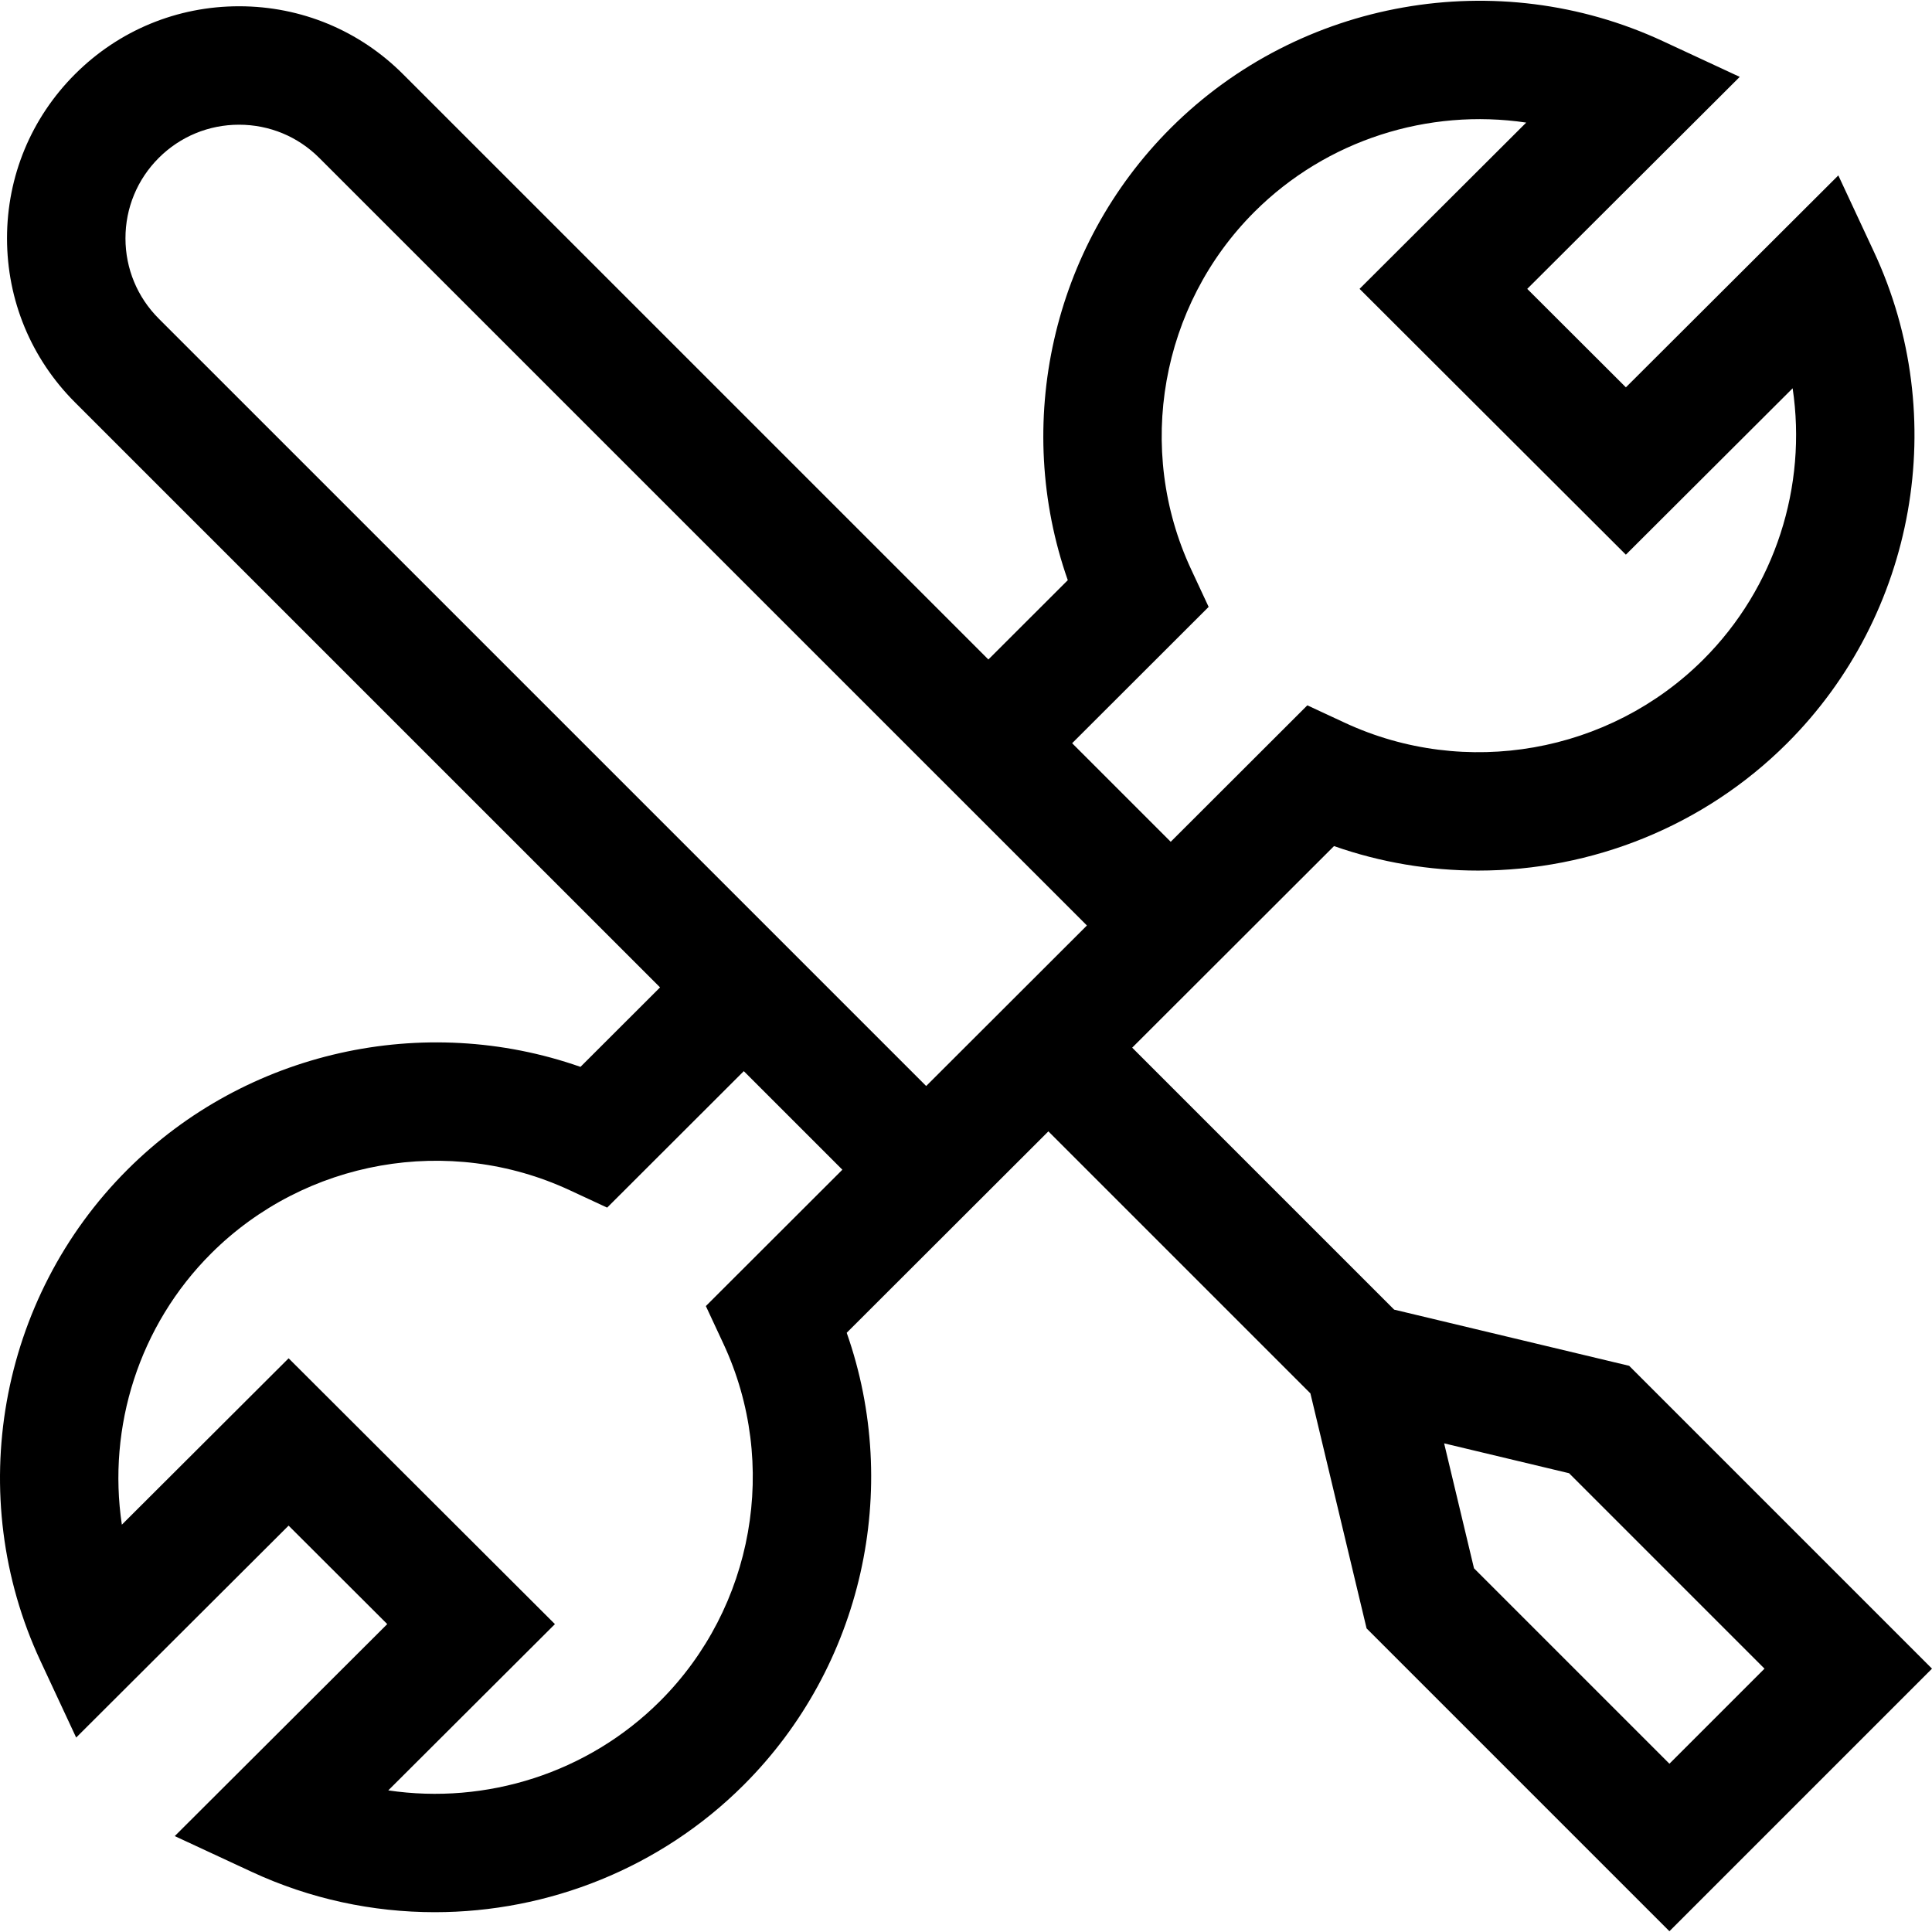
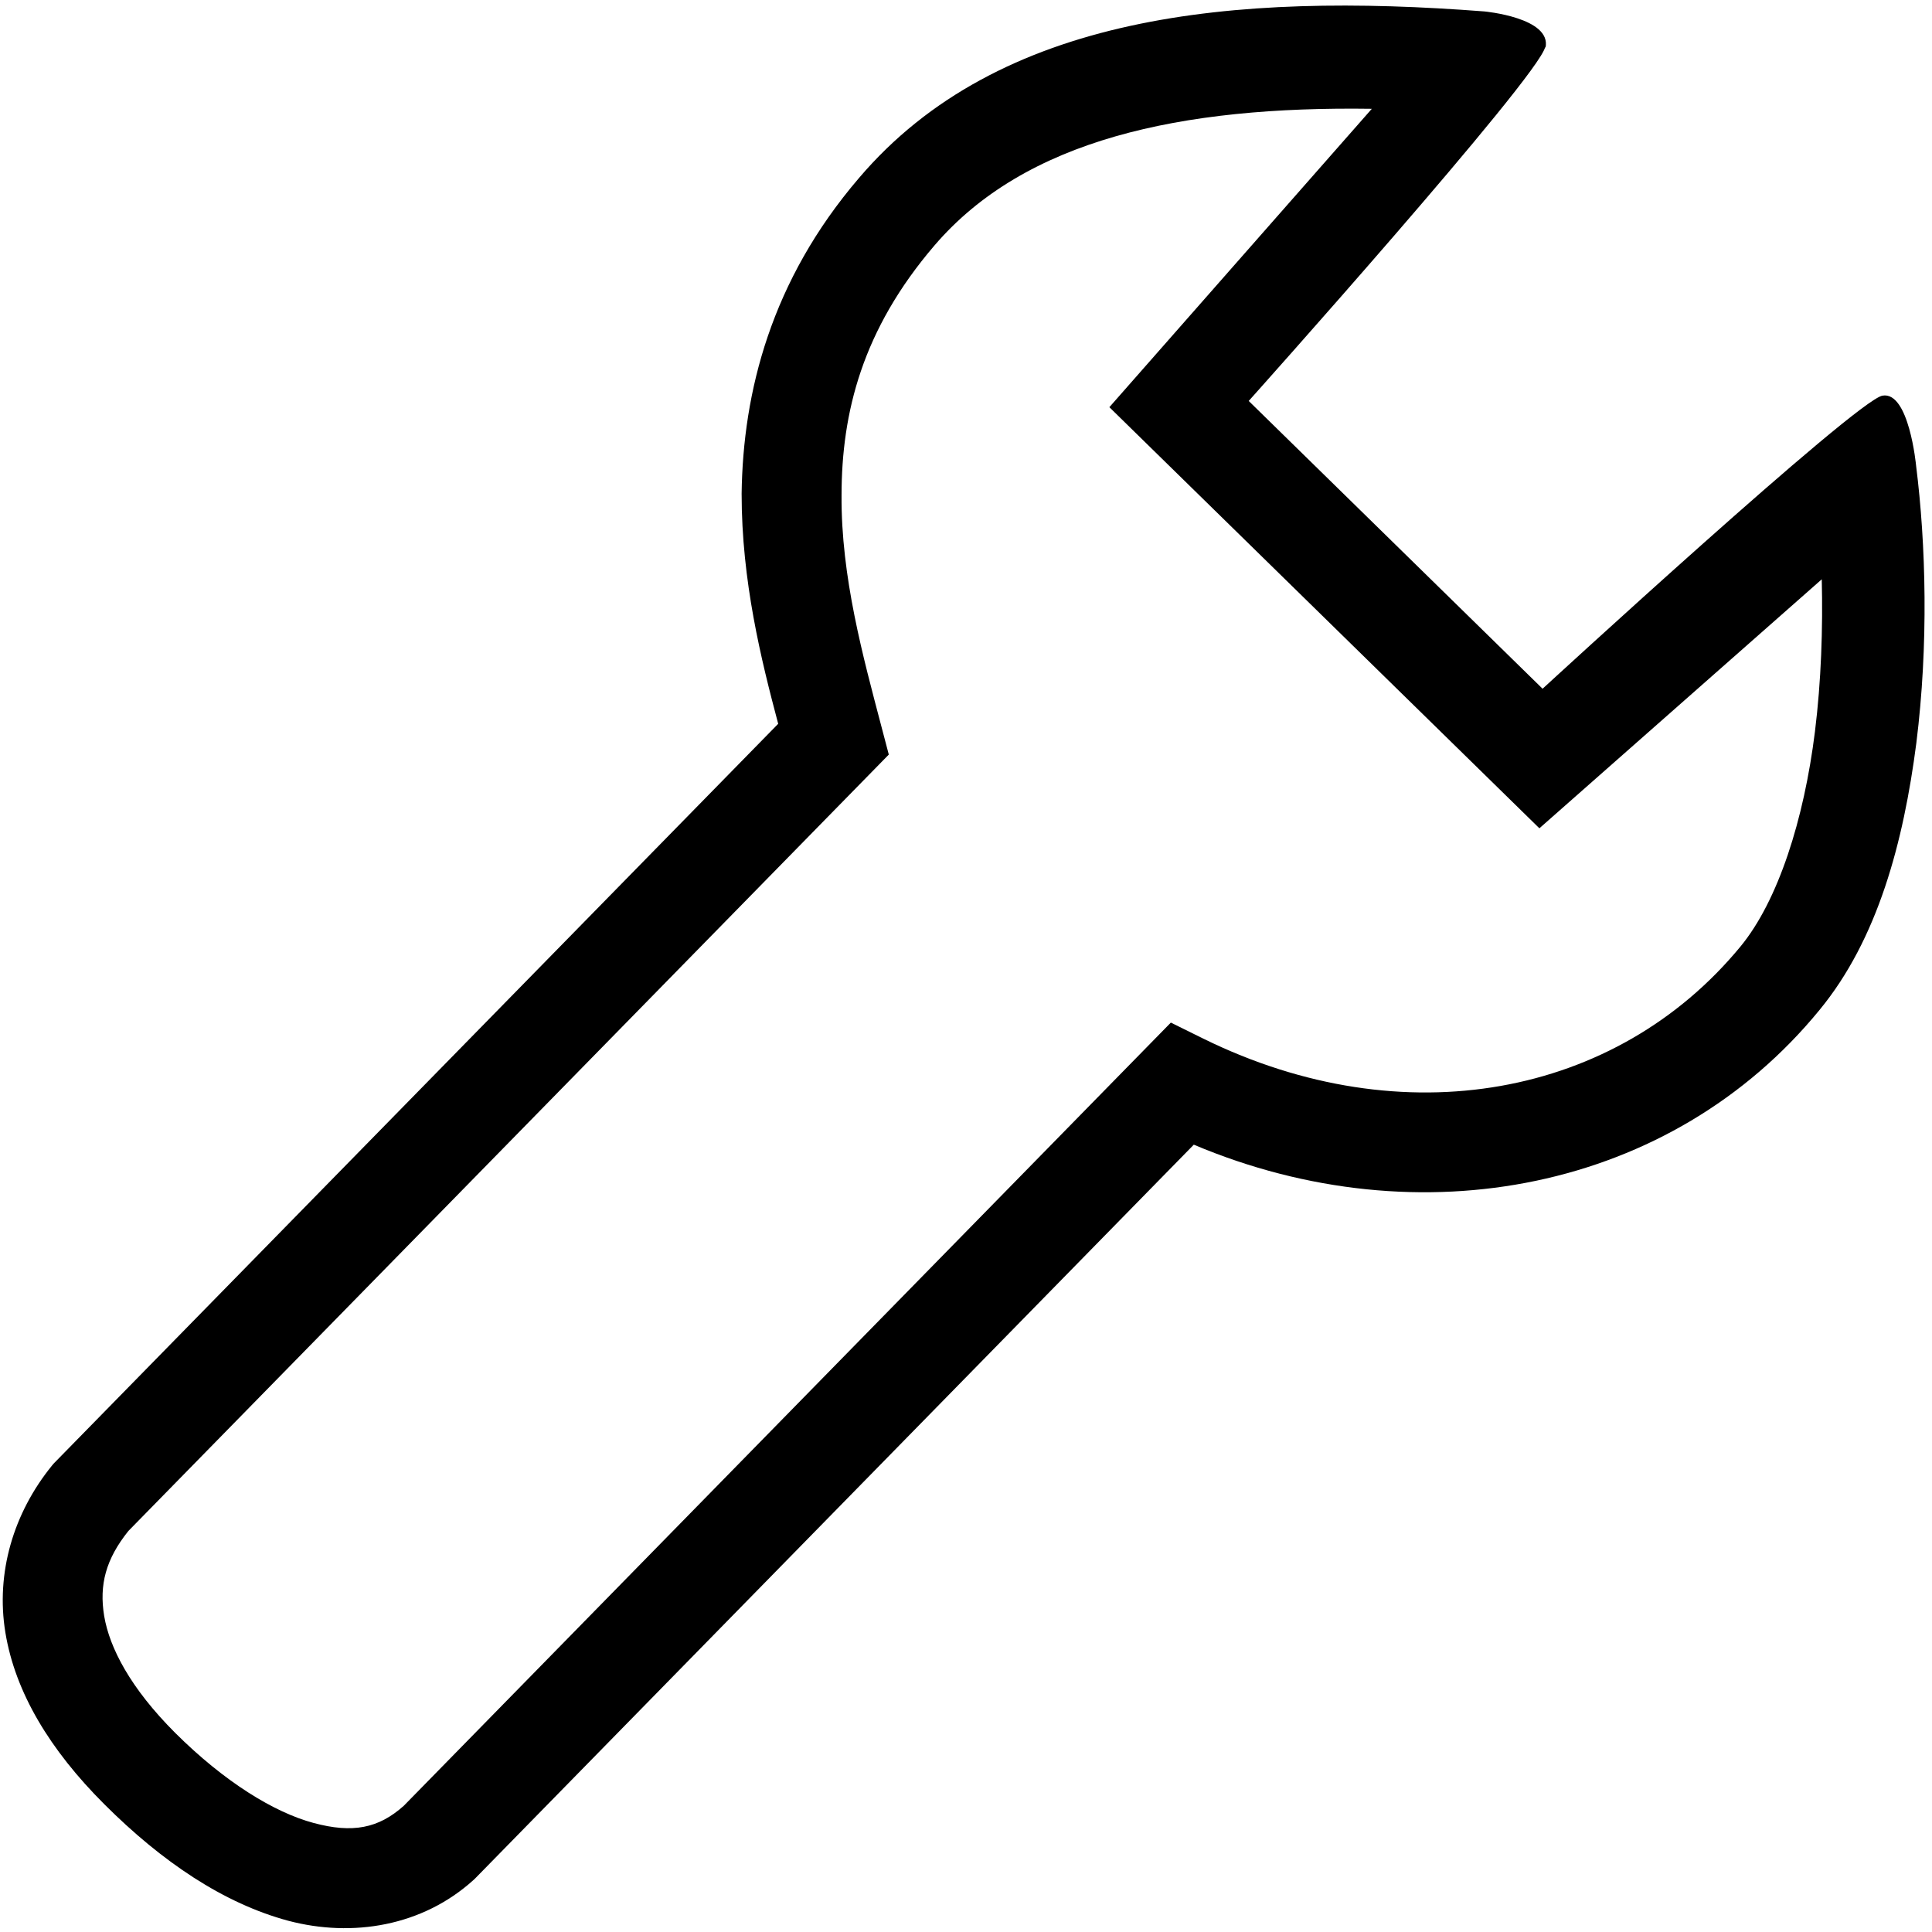
- <svg xmlns="http://www.w3.org/2000/svg" fill="#000000" height="800px" width="800px" version="1.1" id="Layer_1" viewBox="0 0 489.347 489.347" xml:space="preserve">
-   <g>
-     <path d="M412.642,345.939l-59.523-14.229l-66.352-66.352l51.12-51.055c11.874,4.167,24.216,6.203,36.499,6.202   c28.736-0.002,57.122-11.149,78.233-32.221c32.686-32.626,41.544-82.646,22.043-124.466l-9.042-19.391l-53.807,53.682   l-24.986-24.941l53.822-53.696L421.17,10.42C379.3-9.036,329.218-0.195,296.546,32.417   c-30.131,30.078-40.012,74.943-26.092,114.534l-20.111,20.086L102.13,18.837C91.061,7.731,76.32,1.605,60.621,1.587   c-0.023,0-0.044,0-0.067,0c-15.696,0-30.45,6.104-41.553,17.195C7.886,29.897,1.77,44.669,1.778,60.378   c0.008,15.697,6.129,30.456,17.233,41.553L167.18,250.094l-20.155,20.129c-39.652-13.917-84.597-4.061-114.733,26.02   C-0.393,328.869-9.252,378.888,10.25,420.708l9.042,19.391l53.806-53.681l24.986,24.94l-53.822,53.697l19.48,9.051   c14.814,6.883,30.652,10.224,46.388,10.224c28.738-0.001,57.124-11.148,78.235-32.221c30.132-30.078,40.013-74.943,26.093-114.534   l51.082-51.018l66.366,66.366l14.229,59.523l76.705,76.706l66.507-66.507L412.642,345.939z M301.691,144.194   c-14.181-30.419-7.73-66.807,16.05-90.545c18.28-18.246,44.036-26.278,68.827-22.6l-42.211,42.113l67.451,67.328l42.24-42.142   c3.697,24.738-4.343,50.456-22.622,68.702c-23.802,23.759-60.288,30.197-90.793,16.02l-9.505-4.417l-34.603,34.559l-24.968-24.965   l34.573-34.529L301.691,144.194z M31.778,60.362c-0.004-7.69,2.992-14.923,8.43-20.362c5.433-5.426,12.657-8.414,20.347-8.414   c7.711,0.009,14.918,3.002,20.345,8.446l194.398,194.38l-40.711,40.659L40.221,80.714C34.781,75.277,31.782,68.049,31.778,60.362z    M167.171,430.877c-18.28,18.246-44.038,26.278-68.827,22.6l42.211-42.112l-67.451-67.329l-42.24,42.142   c-3.698-24.737,4.343-50.455,22.623-68.702c23.801-23.758,60.288-30.197,90.792-16.021l9.505,4.417l34.609-34.565l24.967,24.966   l-34.578,34.534l4.44,9.525C197.403,370.751,190.952,407.138,167.171,430.877z M373.342,397.227l-7.564-31.645l31.646,7.564   l49.498,49.499l-24.081,24.081L373.342,397.227z" />
-   </g>
+ <svg xmlns="http://www.w3.org/2000/svg" width="800px" height="800px" fill="#000000" version="1.1" viewBox="0 0 1024 1024">
+   <path transform="rotate(44.4)" d="m603-555c-8.73-13.9-36.7 8.91-36.7 8.91-102 85.6-183 181-175 295 4.76 71.4 35.4 124 72.6 163 32.5 33.2 69.1 55.7 99.2 73.6l-0.037 549 0.113 1.24c2.98 32.1 18.4 61.5 44.3 80.5 25.9 19 60.3 27.9 101 28.3 43.5 0.456 82.2-6.78 113-24.1 30.6-17.4 52.8-47.7 55-84.1l0.047-0.791v-0.793l0.039-544c121-47.7 198-160 187-283-4.15-48.4-30.4-94.7-62.3-137-31.8-41.8-70.1-78.9-103-105 0 0-30.4-25.7-38.7-14-8.23 11.6-20 237-20 237h-218s-10.3-230-19-244zm-43.2 86.8 11.3 211h319l14.6-199c18.7 18.2 37.5 38.7 53.9 60.2 28.5 37.4 48.8 77.7 51.5 109 8.87 103-56.9 197-169 234l-18.5 6.05-0.043 581c-1.18 18-9.12 29.5-27.8 40-18.8 10.6-48.9 17.5-85.8 17.2-33.5-0.351-56.3-7.81-70.2-17.9-13.6-9.97-20.5-22.2-22.4-41.2l0.041-576-13.1-7.83c-32.6-19.5-70.9-41.7-101-72.9-30.5-31.2-53.5-70.2-57.4-129-4.92-73.7 41.4-144 115-214z" color="#000000" fill="#000" stroke-linecap="round" style="-inkscape-stroke:none" />
</svg>
